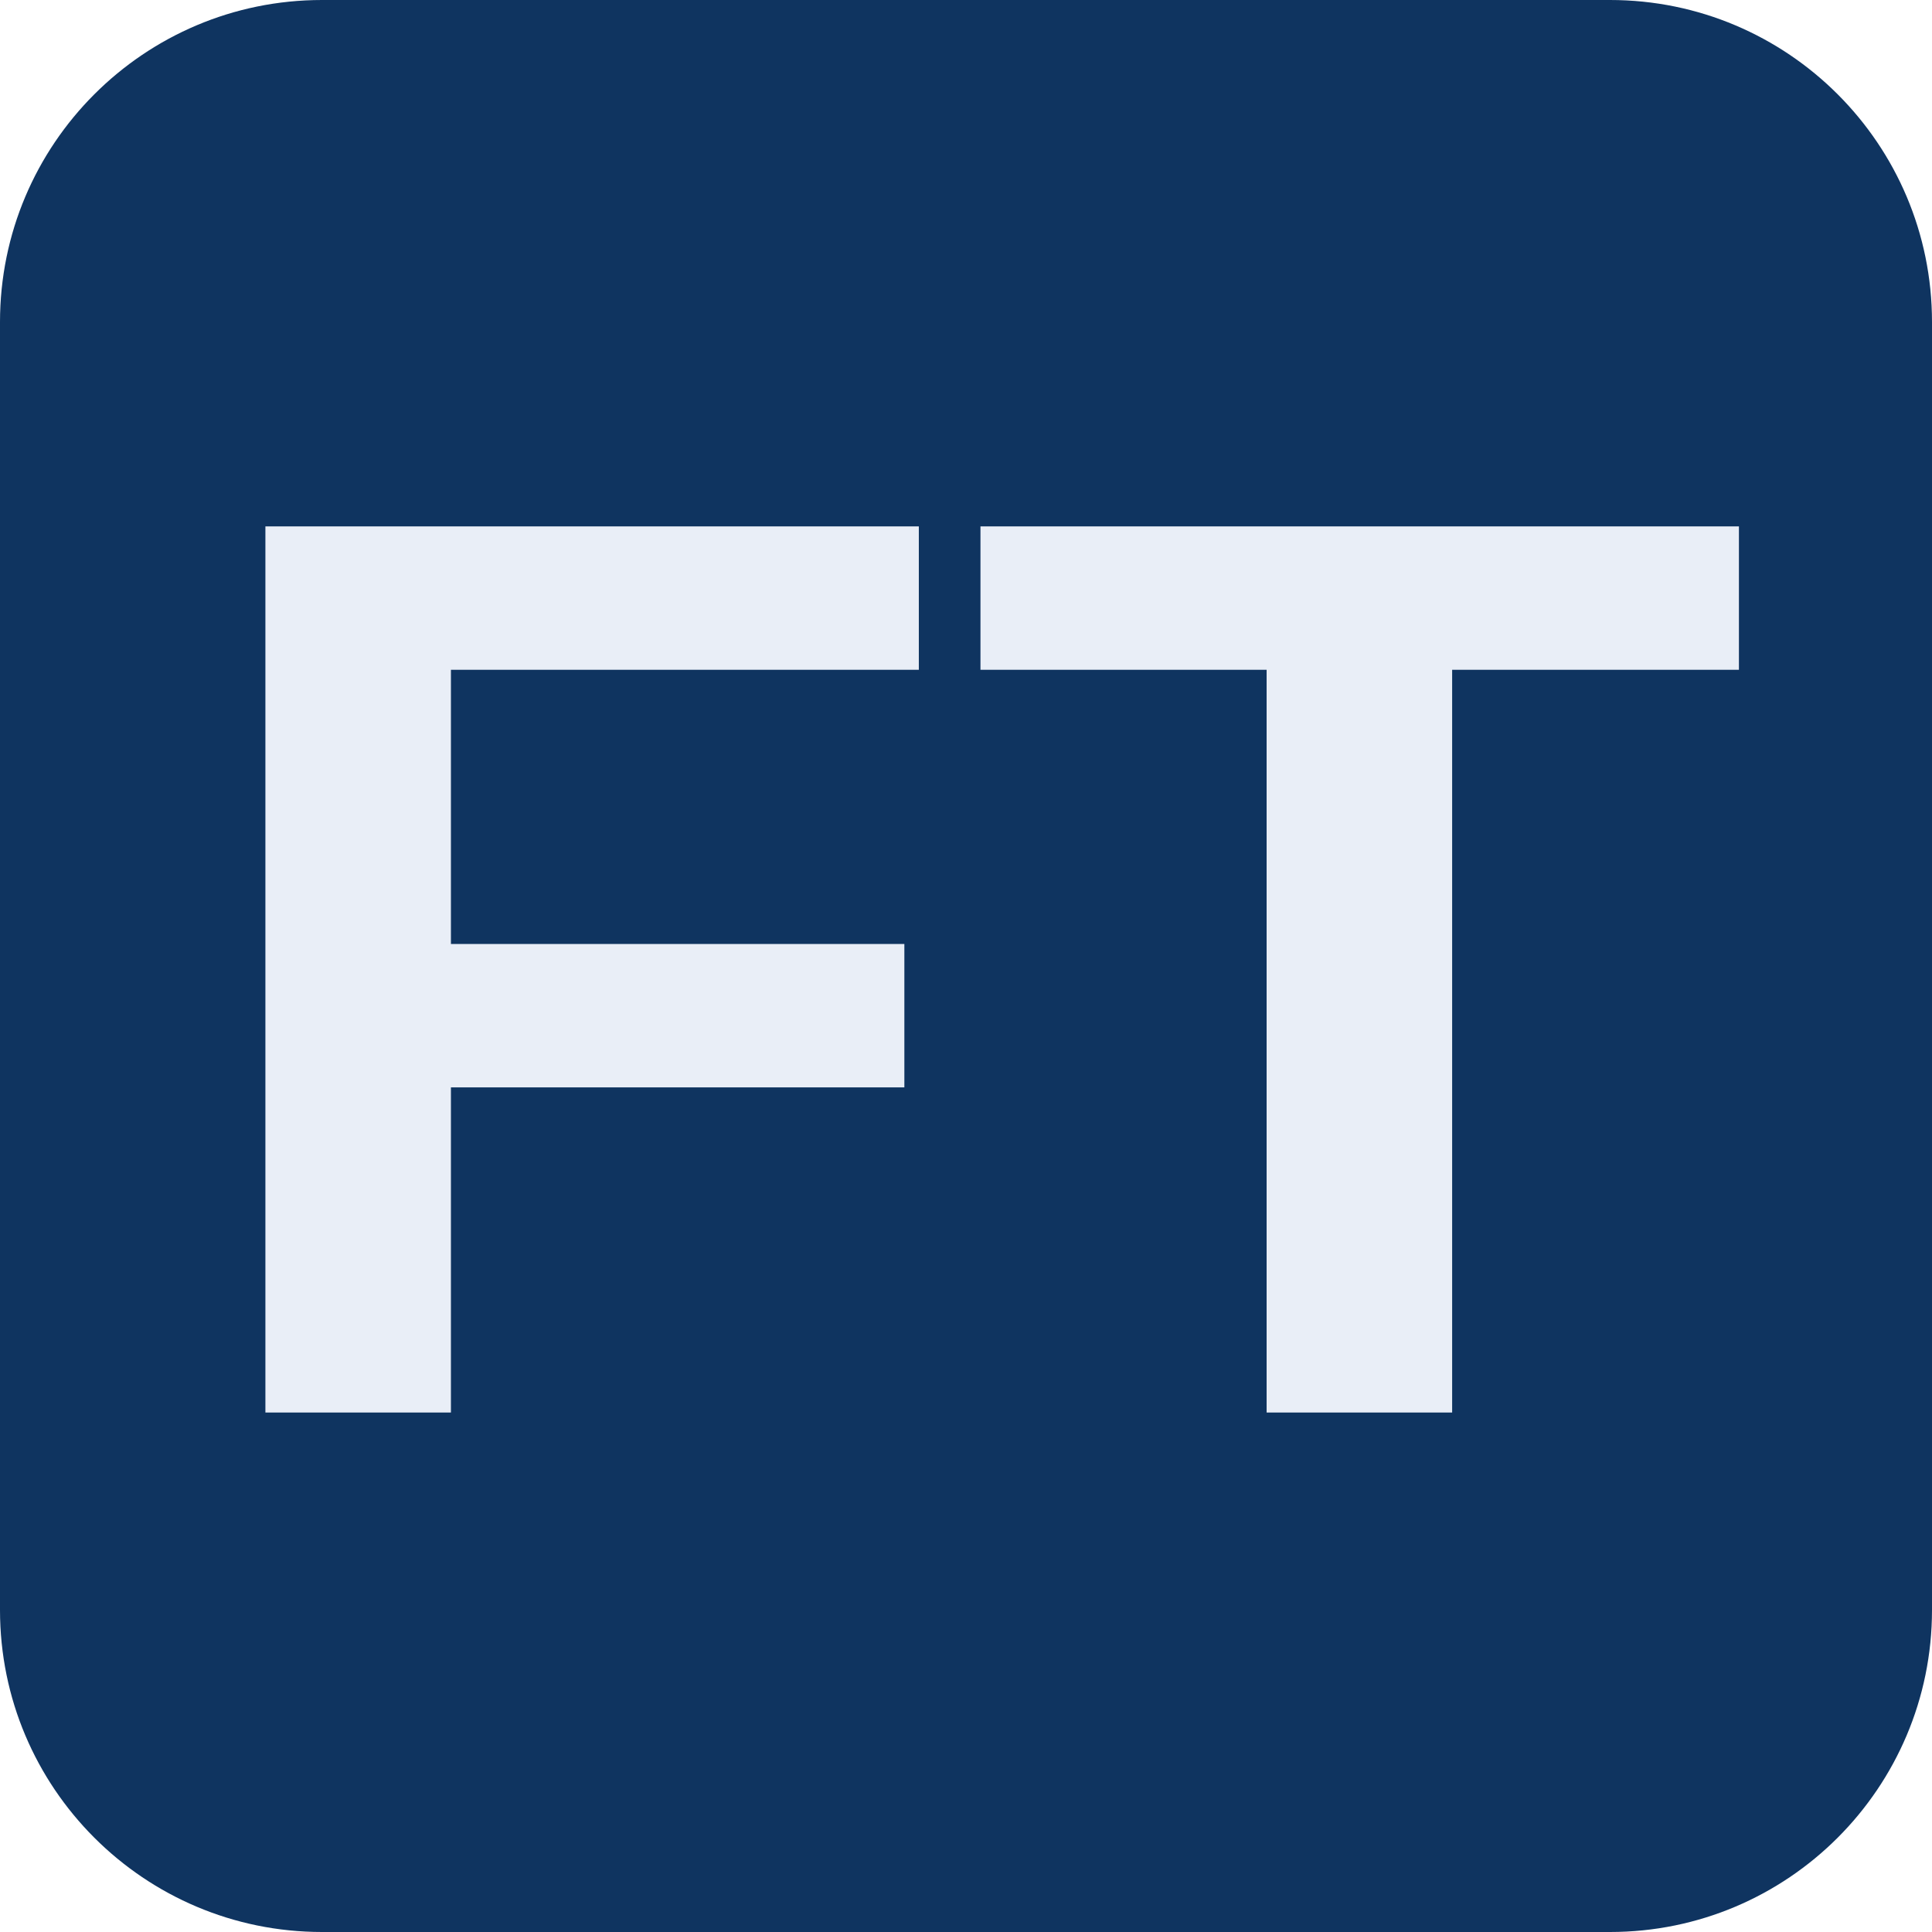
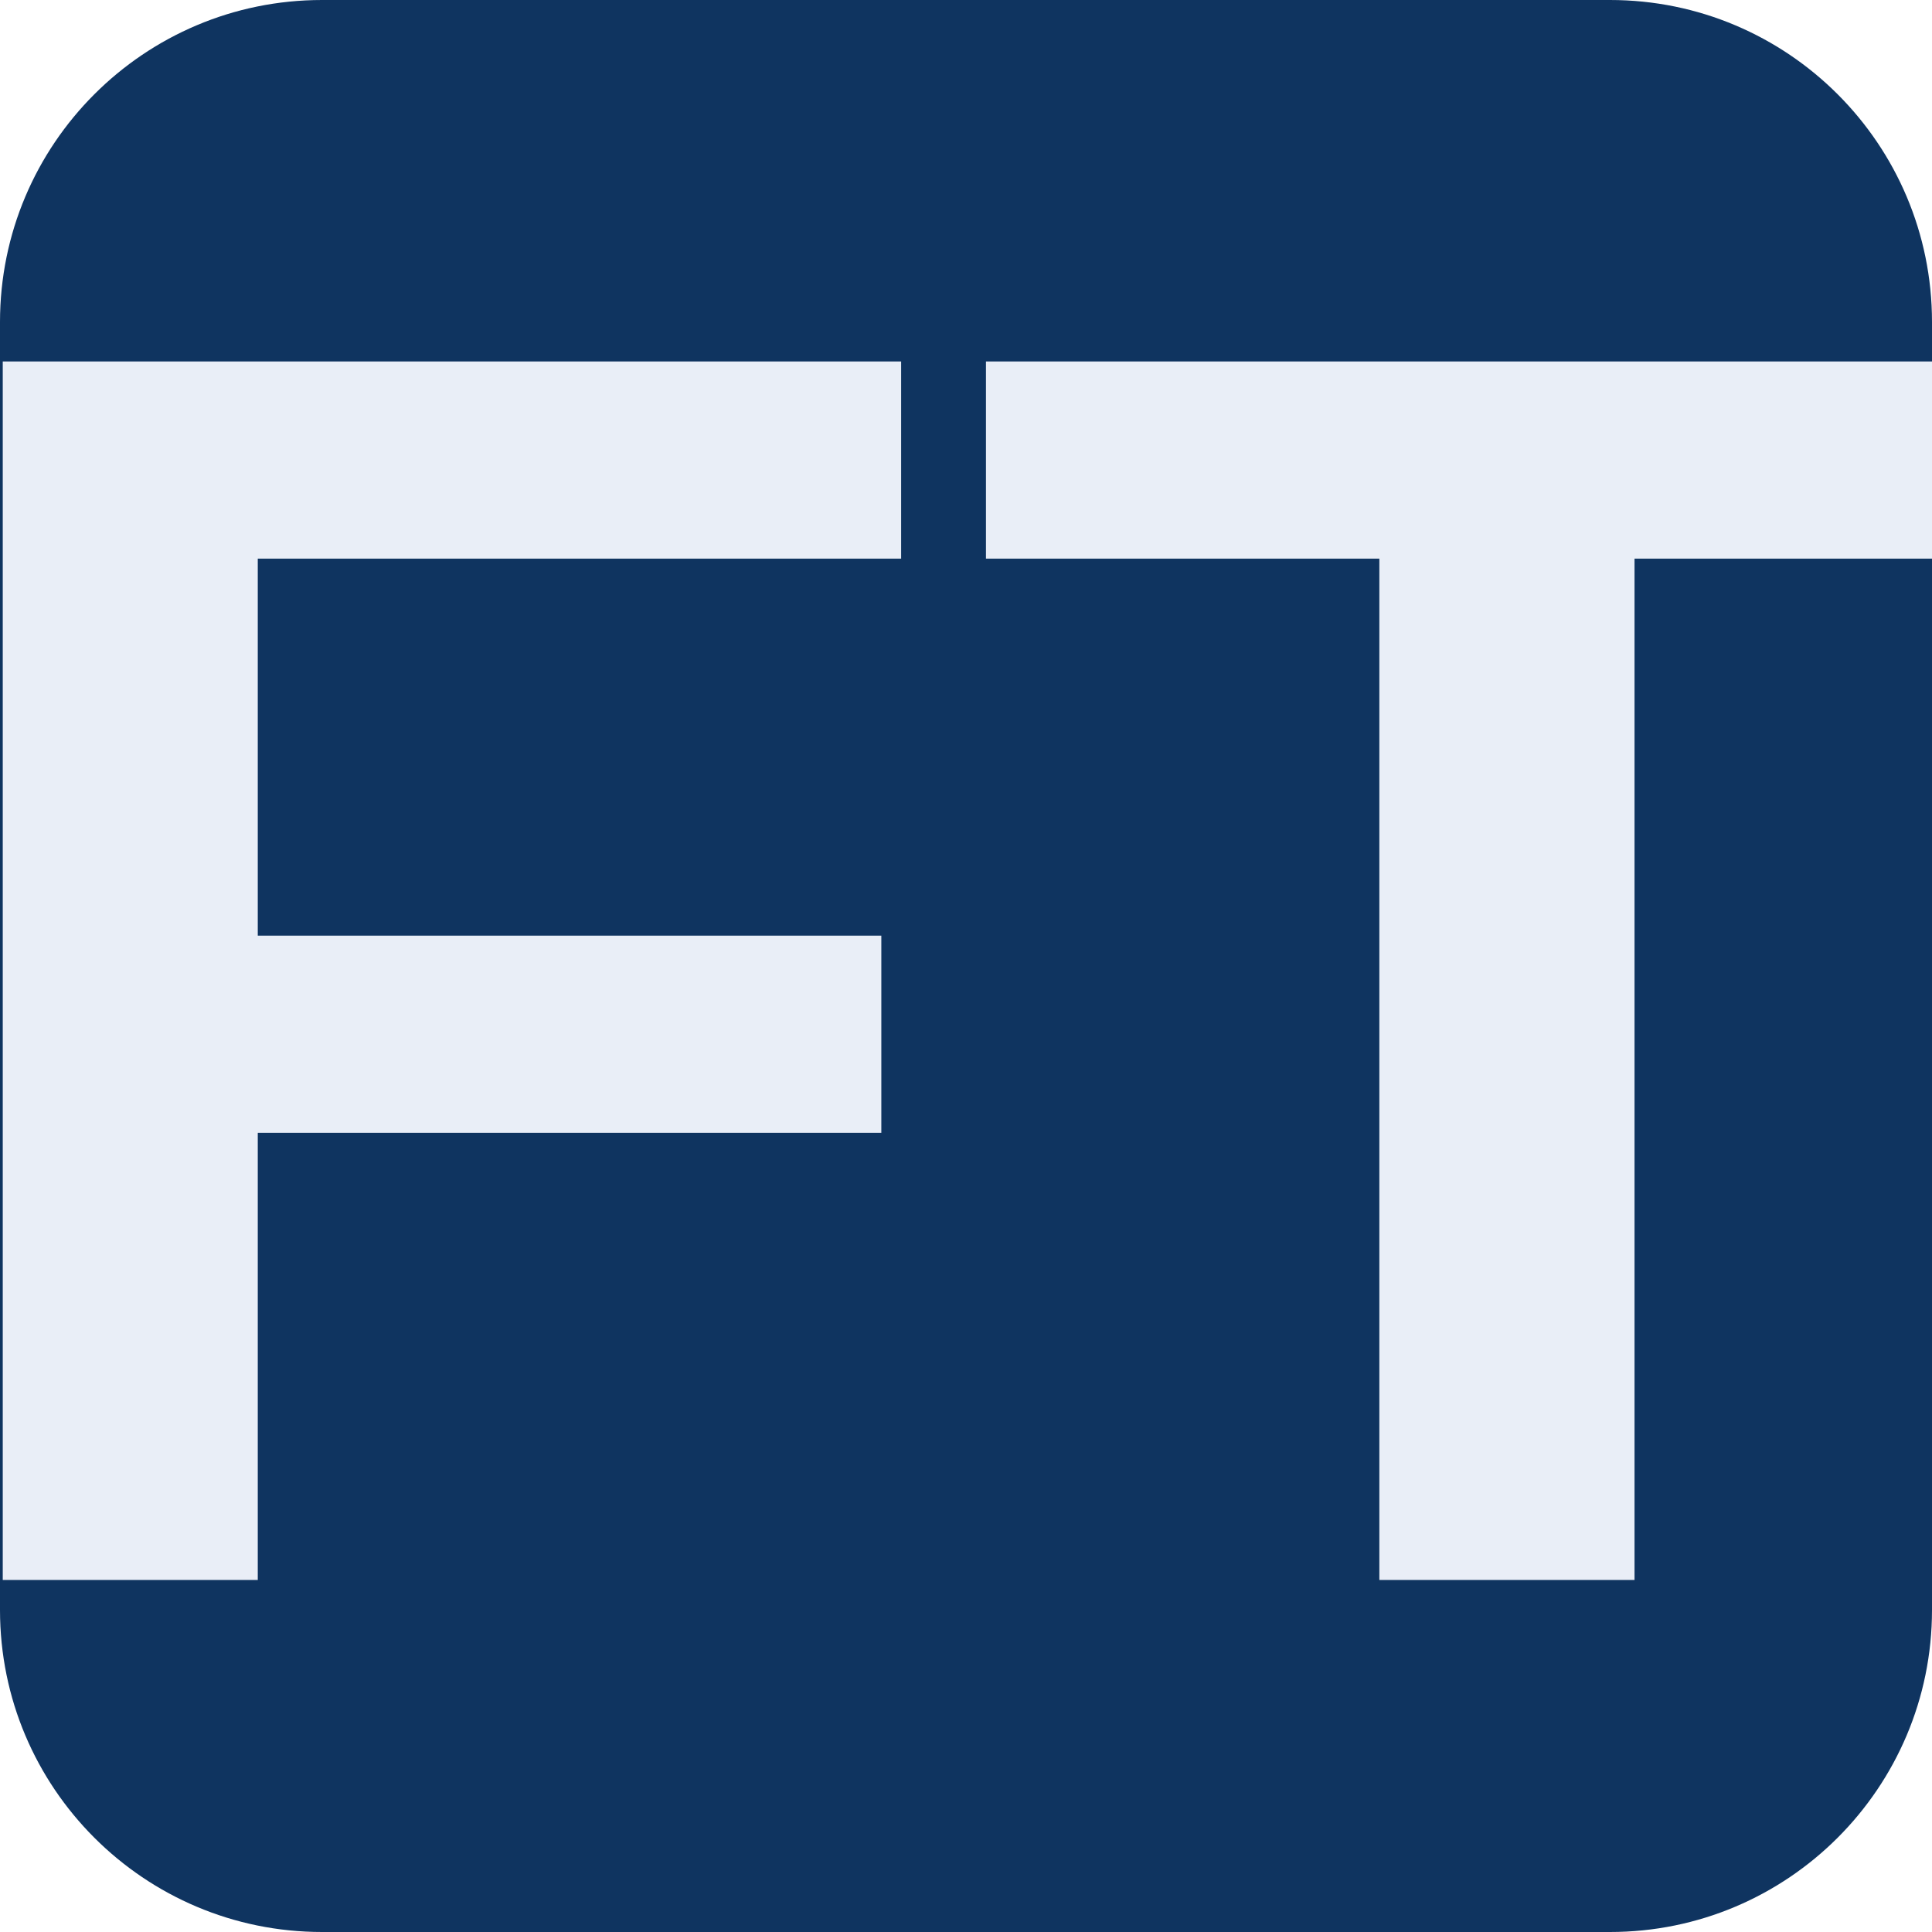
<svg xmlns="http://www.w3.org/2000/svg" viewBox="0 0 192 192">
  <rect width="192" height="192" rx="32" fill="#0f3460" />
-   <text x="50%" y="50%" text-anchor="middle" dominant-baseline="central" font-family="Arial, sans-serif" font-weight="700" font-size="128" fill="#e9eef7">FT</text>
+   <text x="50%" y="50%" text-anchor="middle" dominant-baseline="central" font-family="Arial, sans-serif" font-weight="700" font-size="176" fill="#e9eef7">FT</text>
</svg>
